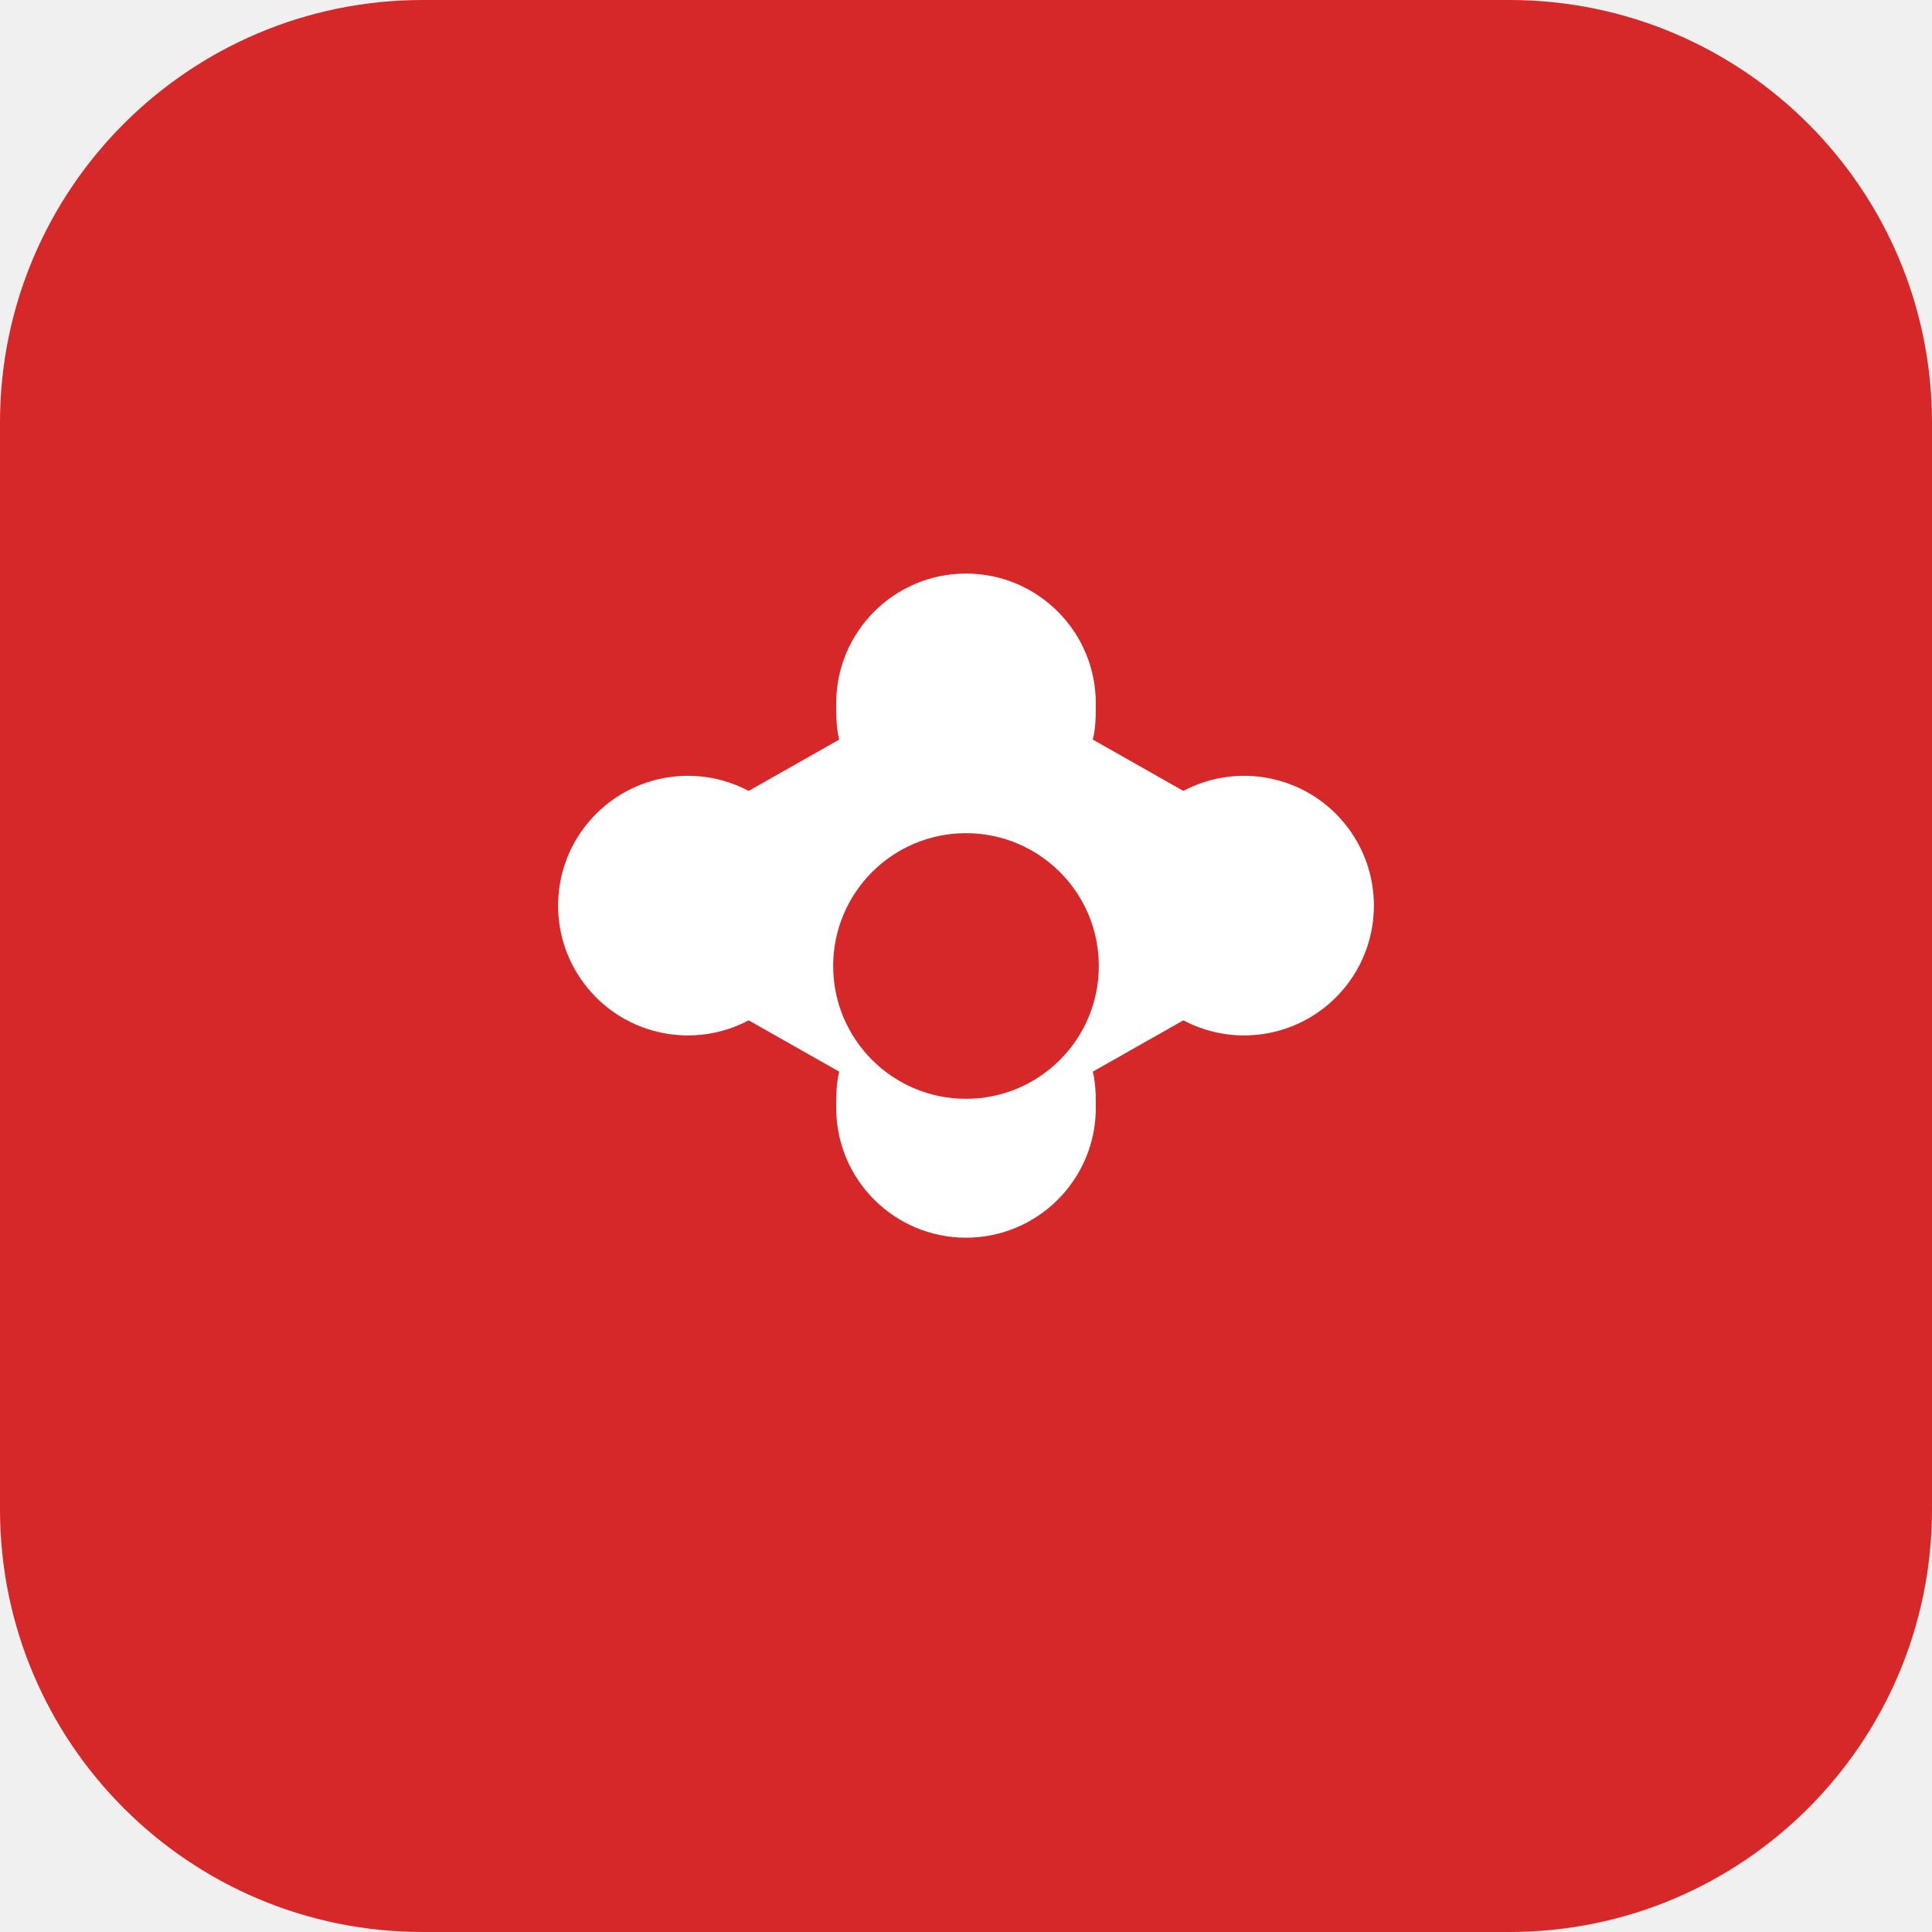
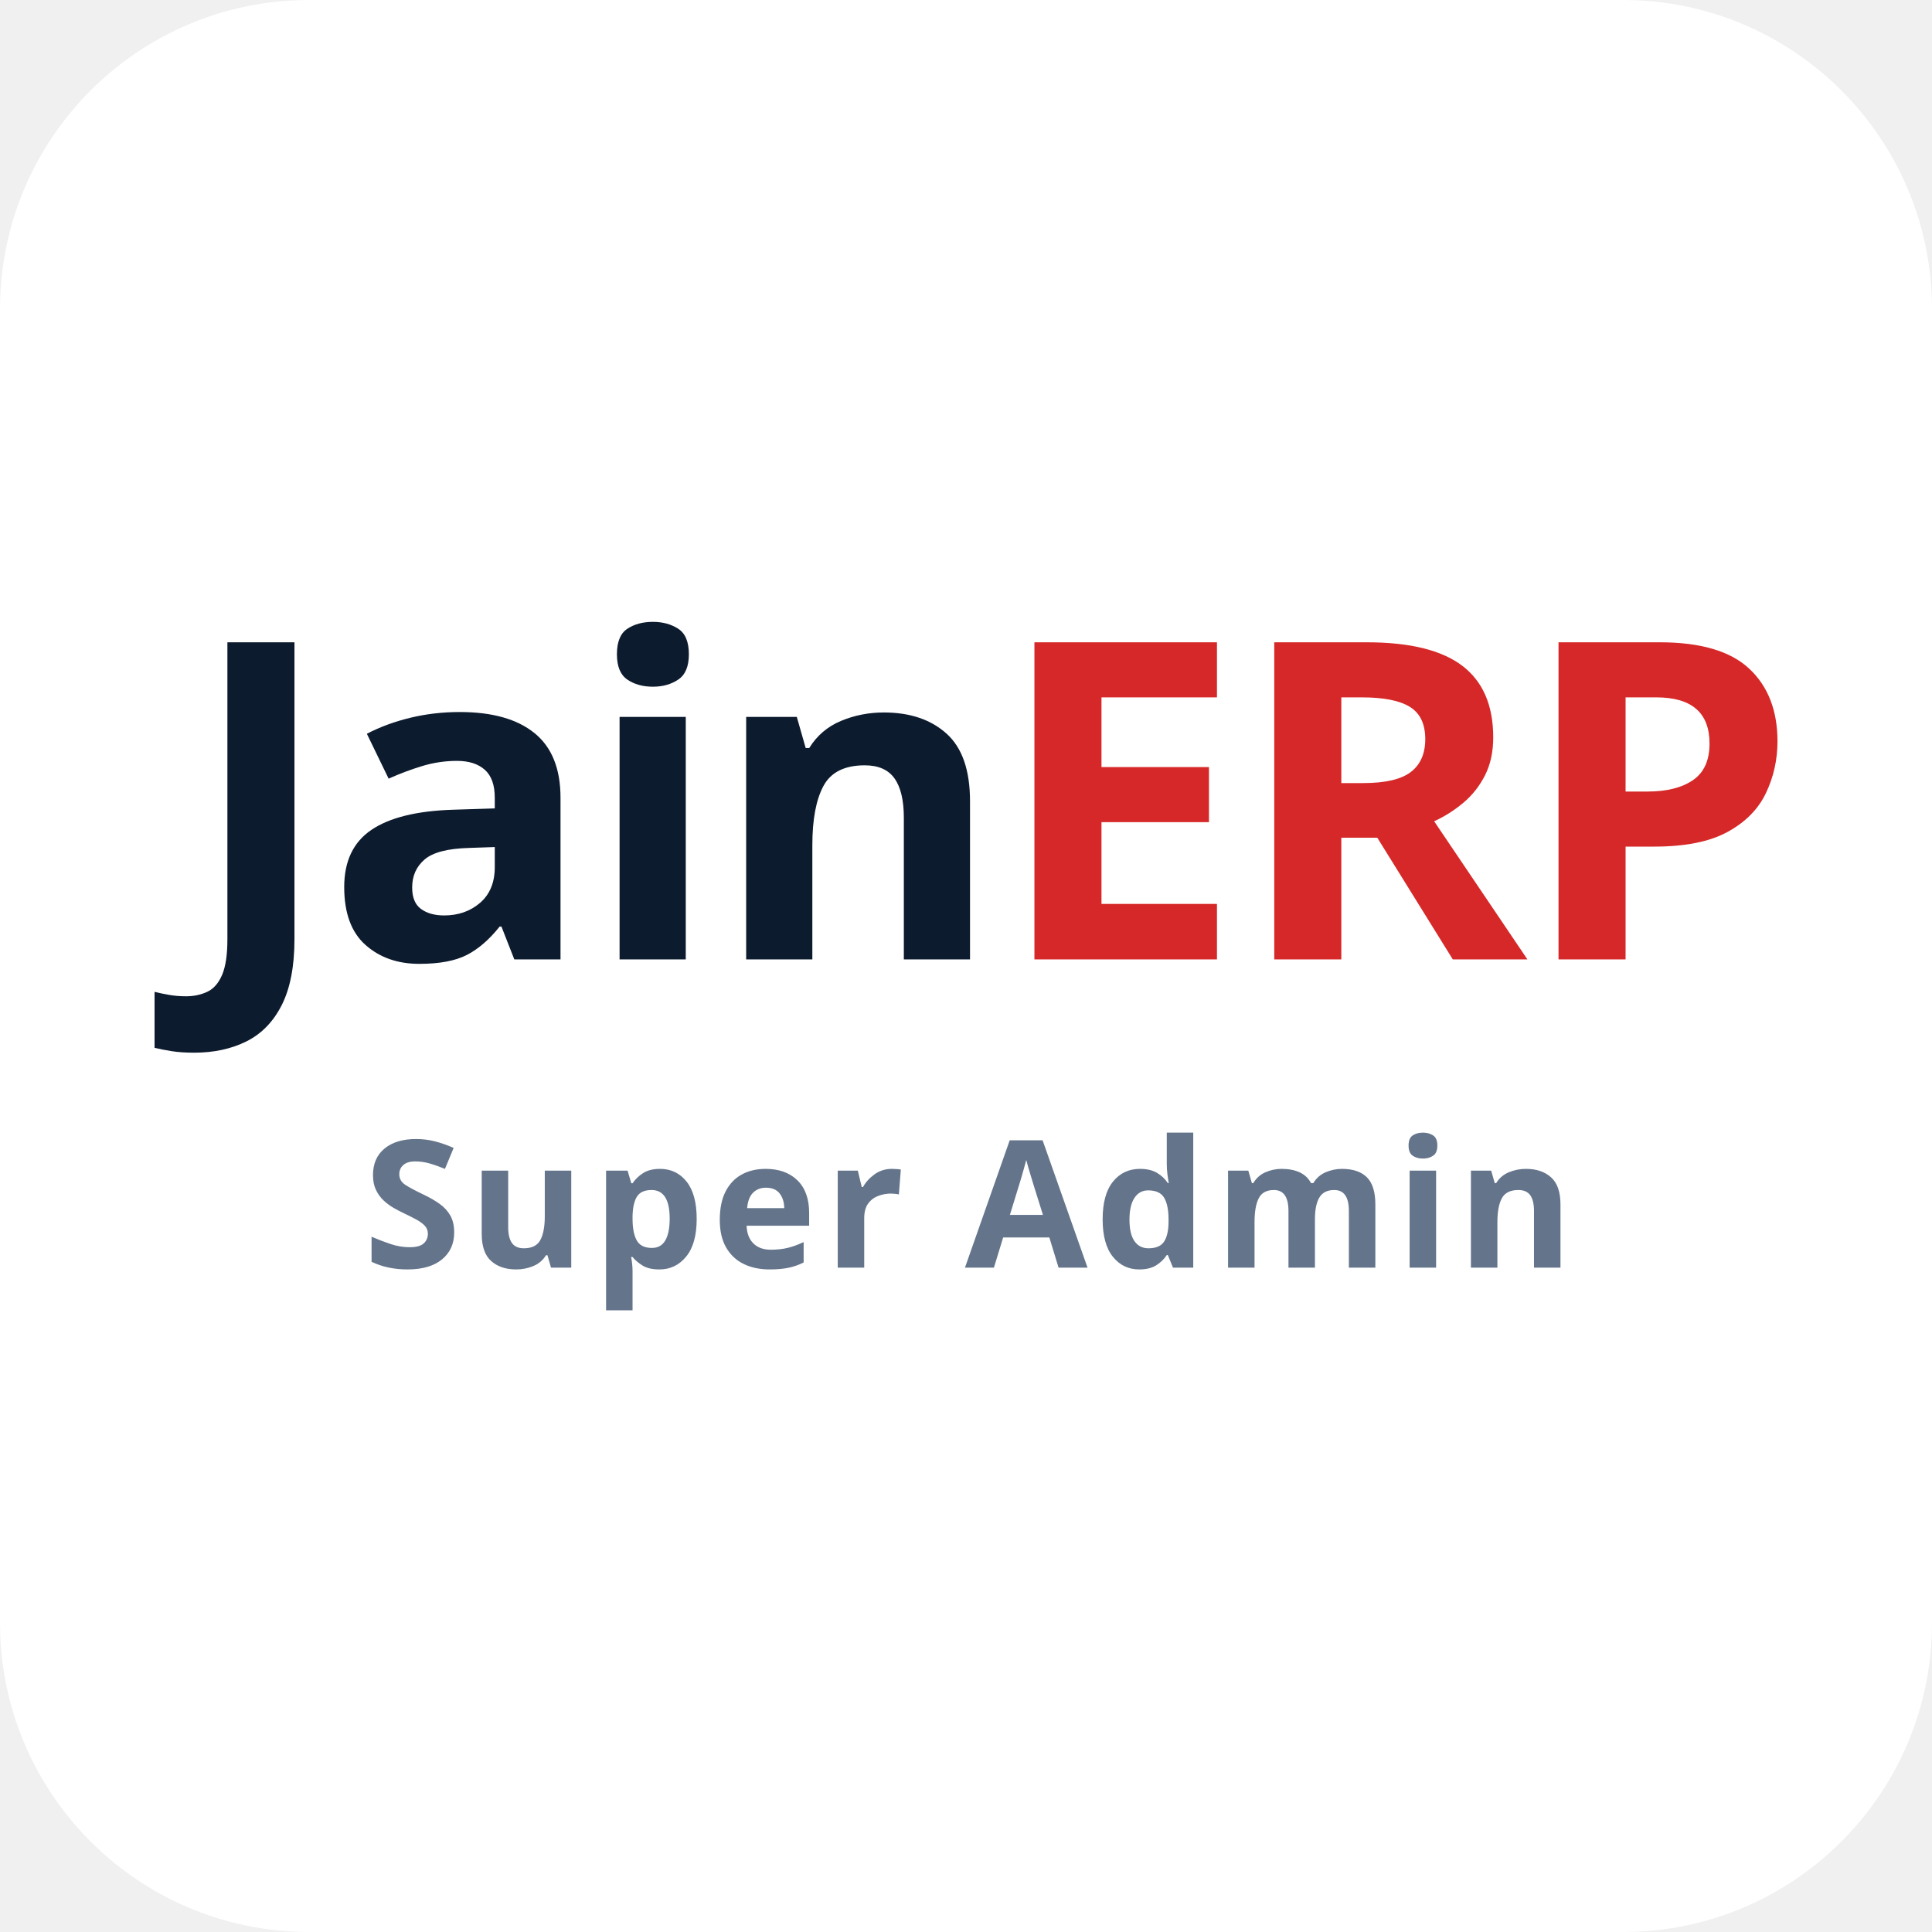
- <svg xmlns="http://www.w3.org/2000/svg" viewBox="0 0 64 64">
-   <rect width="64" height="64" rx="14" fill="#d62828" />
-   <path fill="#ffffff" d="M32 19a4.3 4.3 0 0 0-4.3 4.3c0 .4 0 .8.1 1.2l-3 1.7a4.3 4.3 0 1 0 0 7.6l3 1.7c-.1.4-.1.8-.1 1.2a4.3 4.3 0 1 0 8.6 0c0-.4 0-.8-.1-1.2l3-1.7a4.3 4.3 0 1 0 0-7.6l-3-1.7c.1-.4.1-.8.1-1.2A4.3 4.3 0 0 0 32 19zm0 8.6a4.4 4.4 0 1 1 0 8.8 4.4 4.4 0 0 1 0-8.8z" />
+ <svg xmlns="http://www.w3.org/2000/svg" viewBox="0 0 64 64" role="img" aria-label="JainERP">
+   <rect width="64" height="64" rx="10.24" fill="#FFFFFF" />
+   <g transform="translate(5.12 20.6) scale(0.14713)">
+     <path fill="#0D1B2E" d="M8.9 97Q6 97 3.8 96.65Q1.6 96.3 0 95.9V83.3Q1.6 83.7 3.35 84Q5.1 84.3 7.1 84.3Q9.7 84.3 11.85 83.3Q14 82.3 15.2 79.5Q16.4 76.7 16.4 71.5V4.6H31.5V71.4Q31.5 80.6 28.65 86.25Q25.8 91.9 20.7 94.45Q15.6 97 8.9 97Z M68.7 20.3Q79.7 20.3 85.55 25.05Q91.4 29.8 91.4 39.6V76H81L78.1 68.6H77.7Q74.2 73 70.3 75Q66.4 77 59.6 77Q52.3 77 47.5 72.75Q42.7 68.5 42.7 59.7Q42.7 51 48.8 46.85Q54.9 42.7 67.1 42.3L76.6 42V39.6Q76.6 35.3 74.35 33.3Q72.1 31.3 68.1 31.3Q64.1 31.3 60.3 32.45Q56.5 33.6 52.7 35.3L47.8 25.2Q52.2 22.9 57.55 21.6Q62.9 20.3 68.7 20.3ZM70.8 50.9Q63.6 51.1 60.8 53.5Q58 55.9 58 59.8Q58 63.2 60 64.65Q62 66.1 65.2 66.1Q70 66.1 73.3 63.25Q76.6 60.4 76.6 55.2V50.7Z M112.2 0Q115.5 0 117.9 1.55Q120.3 3.1 120.3 7.3Q120.3 11.4 117.9 13Q115.5 14.6 112.2 14.6Q108.8 14.6 106.45 13Q104.1 11.4 104.1 7.3Q104.1 3.1 106.45 1.55Q108.8 0 112.2 0ZM119.6 21.4V76H104.7V21.4Z M164.2 20.4Q173 20.4 178.3 25.15Q183.6 29.9 183.6 40.4V76H168.7V44.1Q168.7 38.2 166.6 35.25Q164.5 32.3 159.9 32.3Q153.1 32.3 150.6 36.95Q148.1 41.6 148.1 50.3V76H133.2V21.4H144.6L146.6 28.4H147.4Q150 24.2 154.55 22.3Q159.1 20.4 164.2 20.4Z" />
+     <path fill="#D62828" d="M239.2 76H198.1V4.6H239.2V17H213.2V32.7H237.4V45.1H213.2V63.5H239.2Z M272.9 4.6Q287.5 4.6 294.45 9.9Q301.4 15.2 301.4 26Q301.4 30.9 299.55 34.55Q297.7 38.2 294.65 40.75Q291.6 43.3 288.1 44.9L309.1 76H292.3L275.3 48.6H267.2V76H252.1V4.6ZM271.8 17H267.2V36.3H272.1Q279.6 36.3 282.85 33.8Q286.1 31.3 286.1 26.4Q286.1 21.3 282.65 19.15Q279.2 17 271.8 17Z M338.9 4.6Q352.7 4.6 359.05 10.55Q365.4 16.5 365.4 26.9Q365.4 33.1 362.8 38.55Q360.2 44 354.15 47.3Q348.1 50.6 337.7 50.6H331.2V76H316.1V4.6ZM338.1 17H331.2V38.2H336.2Q342.6 38.2 346.35 35.65Q350.1 33.1 350.1 27.4Q350.1 17 338.1 17Z" />
+     <path fill="#64748B" d="M67.46 137.48Q67.46 141.28 64.72 143.54Q61.98 145.8 56.94 145.8Q52.42 145.8 48.86 144.08V138.44Q50.9 139.32 53.08 140.06Q55.26 140.8 57.42 140.8Q59.66 140.8 60.6 139.94Q61.54 139.08 61.54 137.76Q61.54 136.68 60.8 135.92Q60.06 135.16 58.82 134.5Q57.58 133.84 55.98 133.08Q54.98 132.6 53.82 131.94Q52.66 131.28 51.6 130.3Q50.54 129.32 49.86 127.92Q49.18 126.52 49.18 124.56Q49.18 120.72 51.78 118.58Q54.38 116.44 58.86 116.44Q61.1 116.44 63.12 116.96Q65.14 117.48 67.34 118.44L65.38 123.16Q63.42 122.36 61.86 121.92Q60.3 121.48 58.66 121.48Q56.94 121.48 56.02 122.28Q55.1 123.08 55.1 124.36Q55.1 125.88 56.46 126.76Q57.82 127.64 60.5 128.92Q62.7 129.96 64.24 131.08Q65.78 132.2 66.62 133.72Q67.46 135.24 67.46 137.48Z M93.82 123.56V145.4H89.26L88.46 142.6H88.14Q87.1 144.28 85.28 145.04Q83.46 145.8 81.42 145.8Q77.9 145.8 75.78 143.9Q73.66 142 73.66 137.8V123.56H79.62V136.32Q79.62 138.64 80.46 139.84Q81.3 141.04 83.14 141.04Q85.86 141.04 86.86 139.18Q87.86 137.32 87.86 133.84V123.56Z M113.82 123.16Q117.5 123.16 119.78 126.02Q122.06 128.88 122.06 134.44Q122.06 140 119.7 142.9Q117.34 145.8 113.66 145.8Q111.3 145.8 109.9 144.94Q108.5 144.08 107.62 143H107.3Q107.62 144.68 107.62 146.2V155H101.66V123.56H106.5L107.34 126.4H107.62Q108.5 125.08 109.98 124.12Q111.46 123.16 113.82 123.16ZM111.9 127.92Q109.58 127.92 108.64 129.36Q107.7 130.8 107.62 133.76V134.4Q107.62 137.56 108.56 139.26Q109.5 140.96 111.98 140.96Q114.02 140.96 115 139.26Q115.98 137.56 115.98 134.36Q115.98 127.92 111.9 127.92Z M137.58 123.16Q142.1 123.16 144.74 125.74Q147.38 128.32 147.38 133.08V135.96H133.3Q133.38 138.48 134.8 139.92Q136.22 141.36 138.74 141.36Q140.86 141.36 142.58 140.94Q144.3 140.52 146.14 139.64V144.24Q144.54 145.04 142.76 145.42Q140.98 145.8 138.46 145.8Q135.18 145.8 132.66 144.58Q130.14 143.36 128.7 140.88Q127.26 138.4 127.26 134.64Q127.26 130.8 128.56 128.26Q129.86 125.72 132.18 124.44Q134.5 123.16 137.58 123.16ZM137.62 127.4Q135.9 127.4 134.76 128.52Q133.62 129.64 133.42 132H141.78Q141.74 130 140.74 128.7Q139.74 127.4 137.62 127.4Z M166.02 123.16Q166.46 123.16 167.06 123.2Q167.66 123.24 168.02 123.32L167.58 128.92Q167.3 128.84 166.76 128.78Q166.22 128.72 165.82 128.72Q164.3 128.72 162.9 129.26Q161.5 129.8 160.64 131Q159.78 132.2 159.78 134.28V145.4H153.82V123.56H158.34L159.22 127.24H159.5Q160.46 125.56 162.14 124.36Q163.82 123.16 166.02 123.16Z M203.54 145.4 201.46 138.6H191.06L188.98 145.4H182.46L192.54 116.72H199.94L210.06 145.4ZM197.94 126.88Q197.74 126.2 197.42 125.16Q197.1 124.12 196.78 123.04Q196.46 121.96 196.26 121.16Q196.06 121.96 195.72 123.14Q195.38 124.32 195.08 125.38Q194.78 126.44 194.62 126.88L192.58 133.52H200.02Z M221.7 145.8Q218.06 145.8 215.76 142.94Q213.46 140.08 213.46 134.52Q213.46 128.92 215.78 126.04Q218.1 123.16 221.86 123.16Q224.22 123.16 225.74 124.08Q227.26 125 228.14 126.36H228.34Q228.22 125.72 228.06 124.5Q227.9 123.28 227.9 122V115H233.86V145.4H229.3L228.14 142.56H227.9Q227.02 143.92 225.54 144.86Q224.06 145.8 221.7 145.8ZM223.78 141.04Q226.26 141.04 227.26 139.58Q228.26 138.12 228.3 135.2V134.56Q228.3 131.36 227.32 129.68Q226.34 128 223.7 128Q221.74 128 220.62 129.7Q219.5 131.4 219.5 134.6Q219.5 137.8 220.62 139.42Q221.74 141.04 223.78 141.04Z M267.34 123.16Q271.06 123.16 272.96 125.06Q274.86 126.96 274.86 131.16V145.4H268.9V132.64Q268.9 127.92 265.62 127.92Q263.26 127.92 262.26 129.6Q261.26 131.28 261.26 134.44V145.4H255.3V132.64Q255.3 127.92 252.02 127.92Q249.54 127.92 248.6 129.78Q247.66 131.64 247.66 135.12V145.4H241.7V123.56H246.26L247.06 126.36H247.38Q248.38 124.68 250.12 123.92Q251.86 123.16 253.74 123.16Q256.14 123.16 257.82 123.94Q259.5 124.72 260.38 126.36H260.9Q261.9 124.68 263.68 123.92Q265.46 123.16 267.34 123.16Z M285.58 115Q286.9 115 287.86 115.62Q288.82 116.24 288.82 117.92Q288.82 119.56 287.86 120.2Q286.9 120.84 285.58 120.84Q284.22 120.84 283.28 120.2Q282.34 119.56 282.34 117.92Q282.34 116.24 283.28 115.62Q284.22 115 285.58 115ZM288.54 123.56V145.4H282.58V123.56Z M308.78 123.16Q312.3 123.16 314.42 125.06Q316.54 126.96 316.54 131.16V145.4H310.58V132.64Q310.58 130.28 309.74 129.1Q308.9 127.92 307.06 127.92Q304.34 127.92 303.34 129.78Q302.34 131.64 302.34 135.12V145.4H296.38V123.56H300.94L301.74 126.36H302.06Q303.1 124.68 304.92 123.92Q306.74 123.16 308.78 123.16Z" />
+   </g>
</svg>
